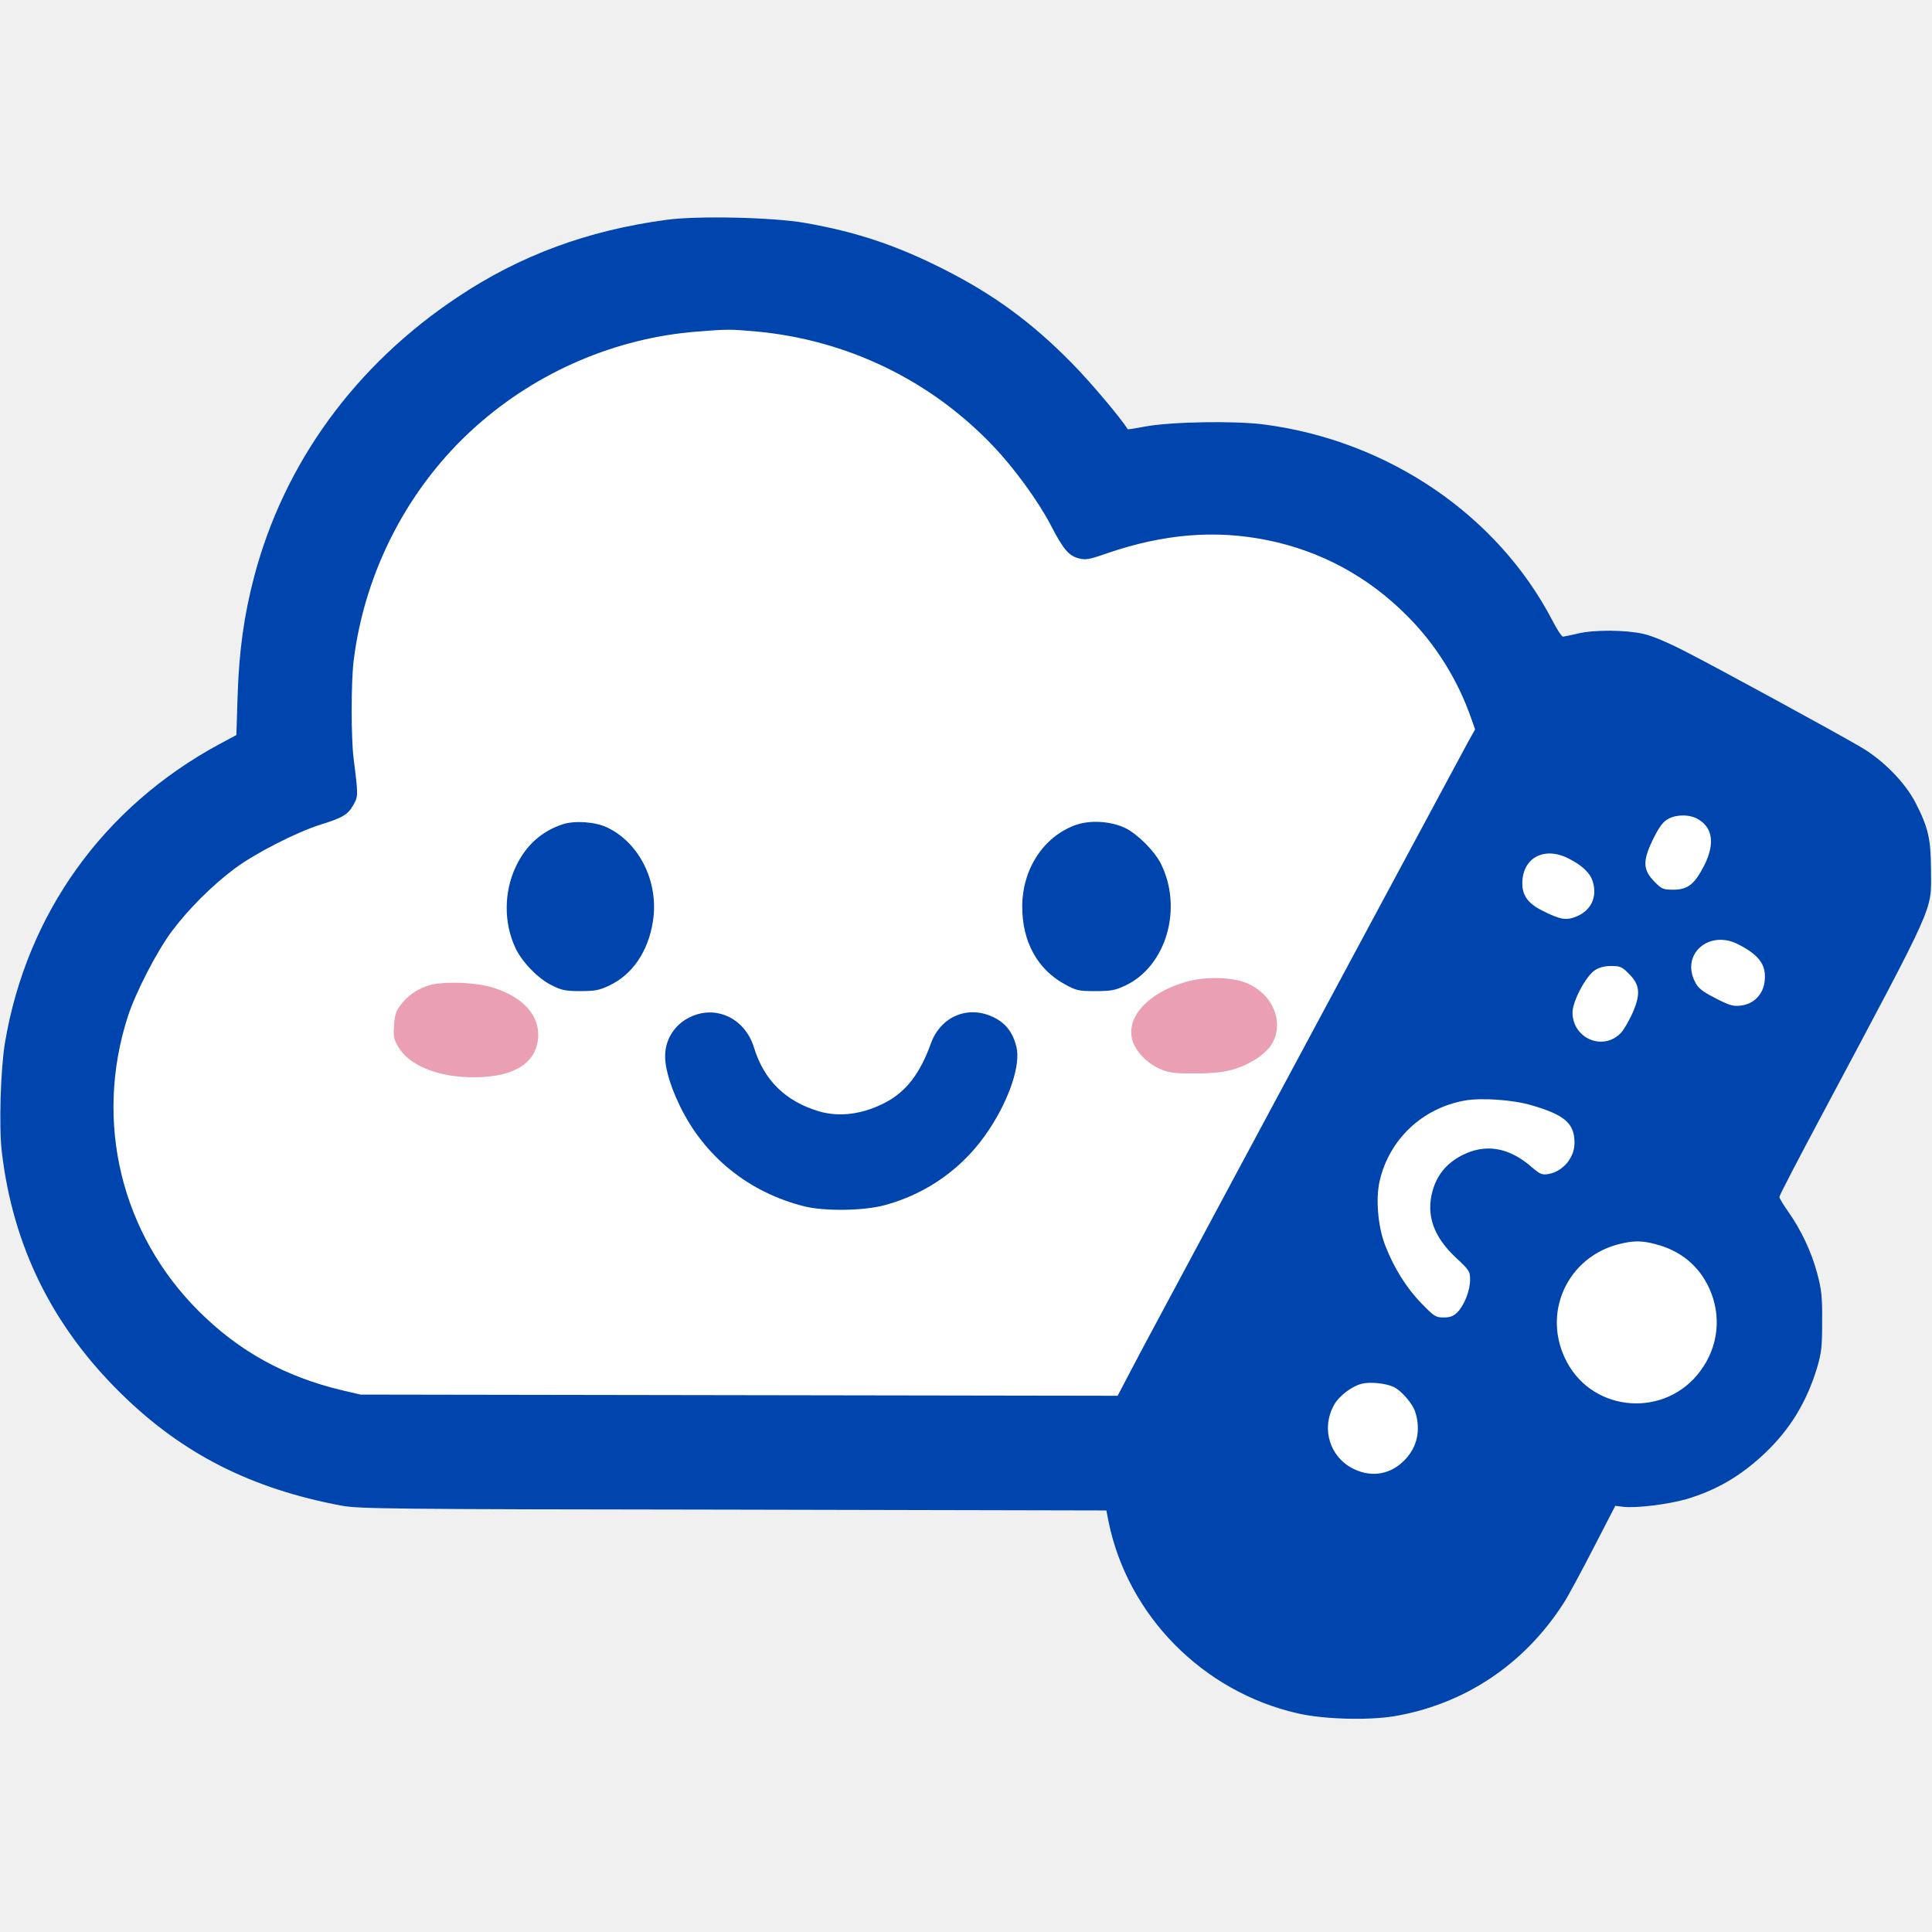
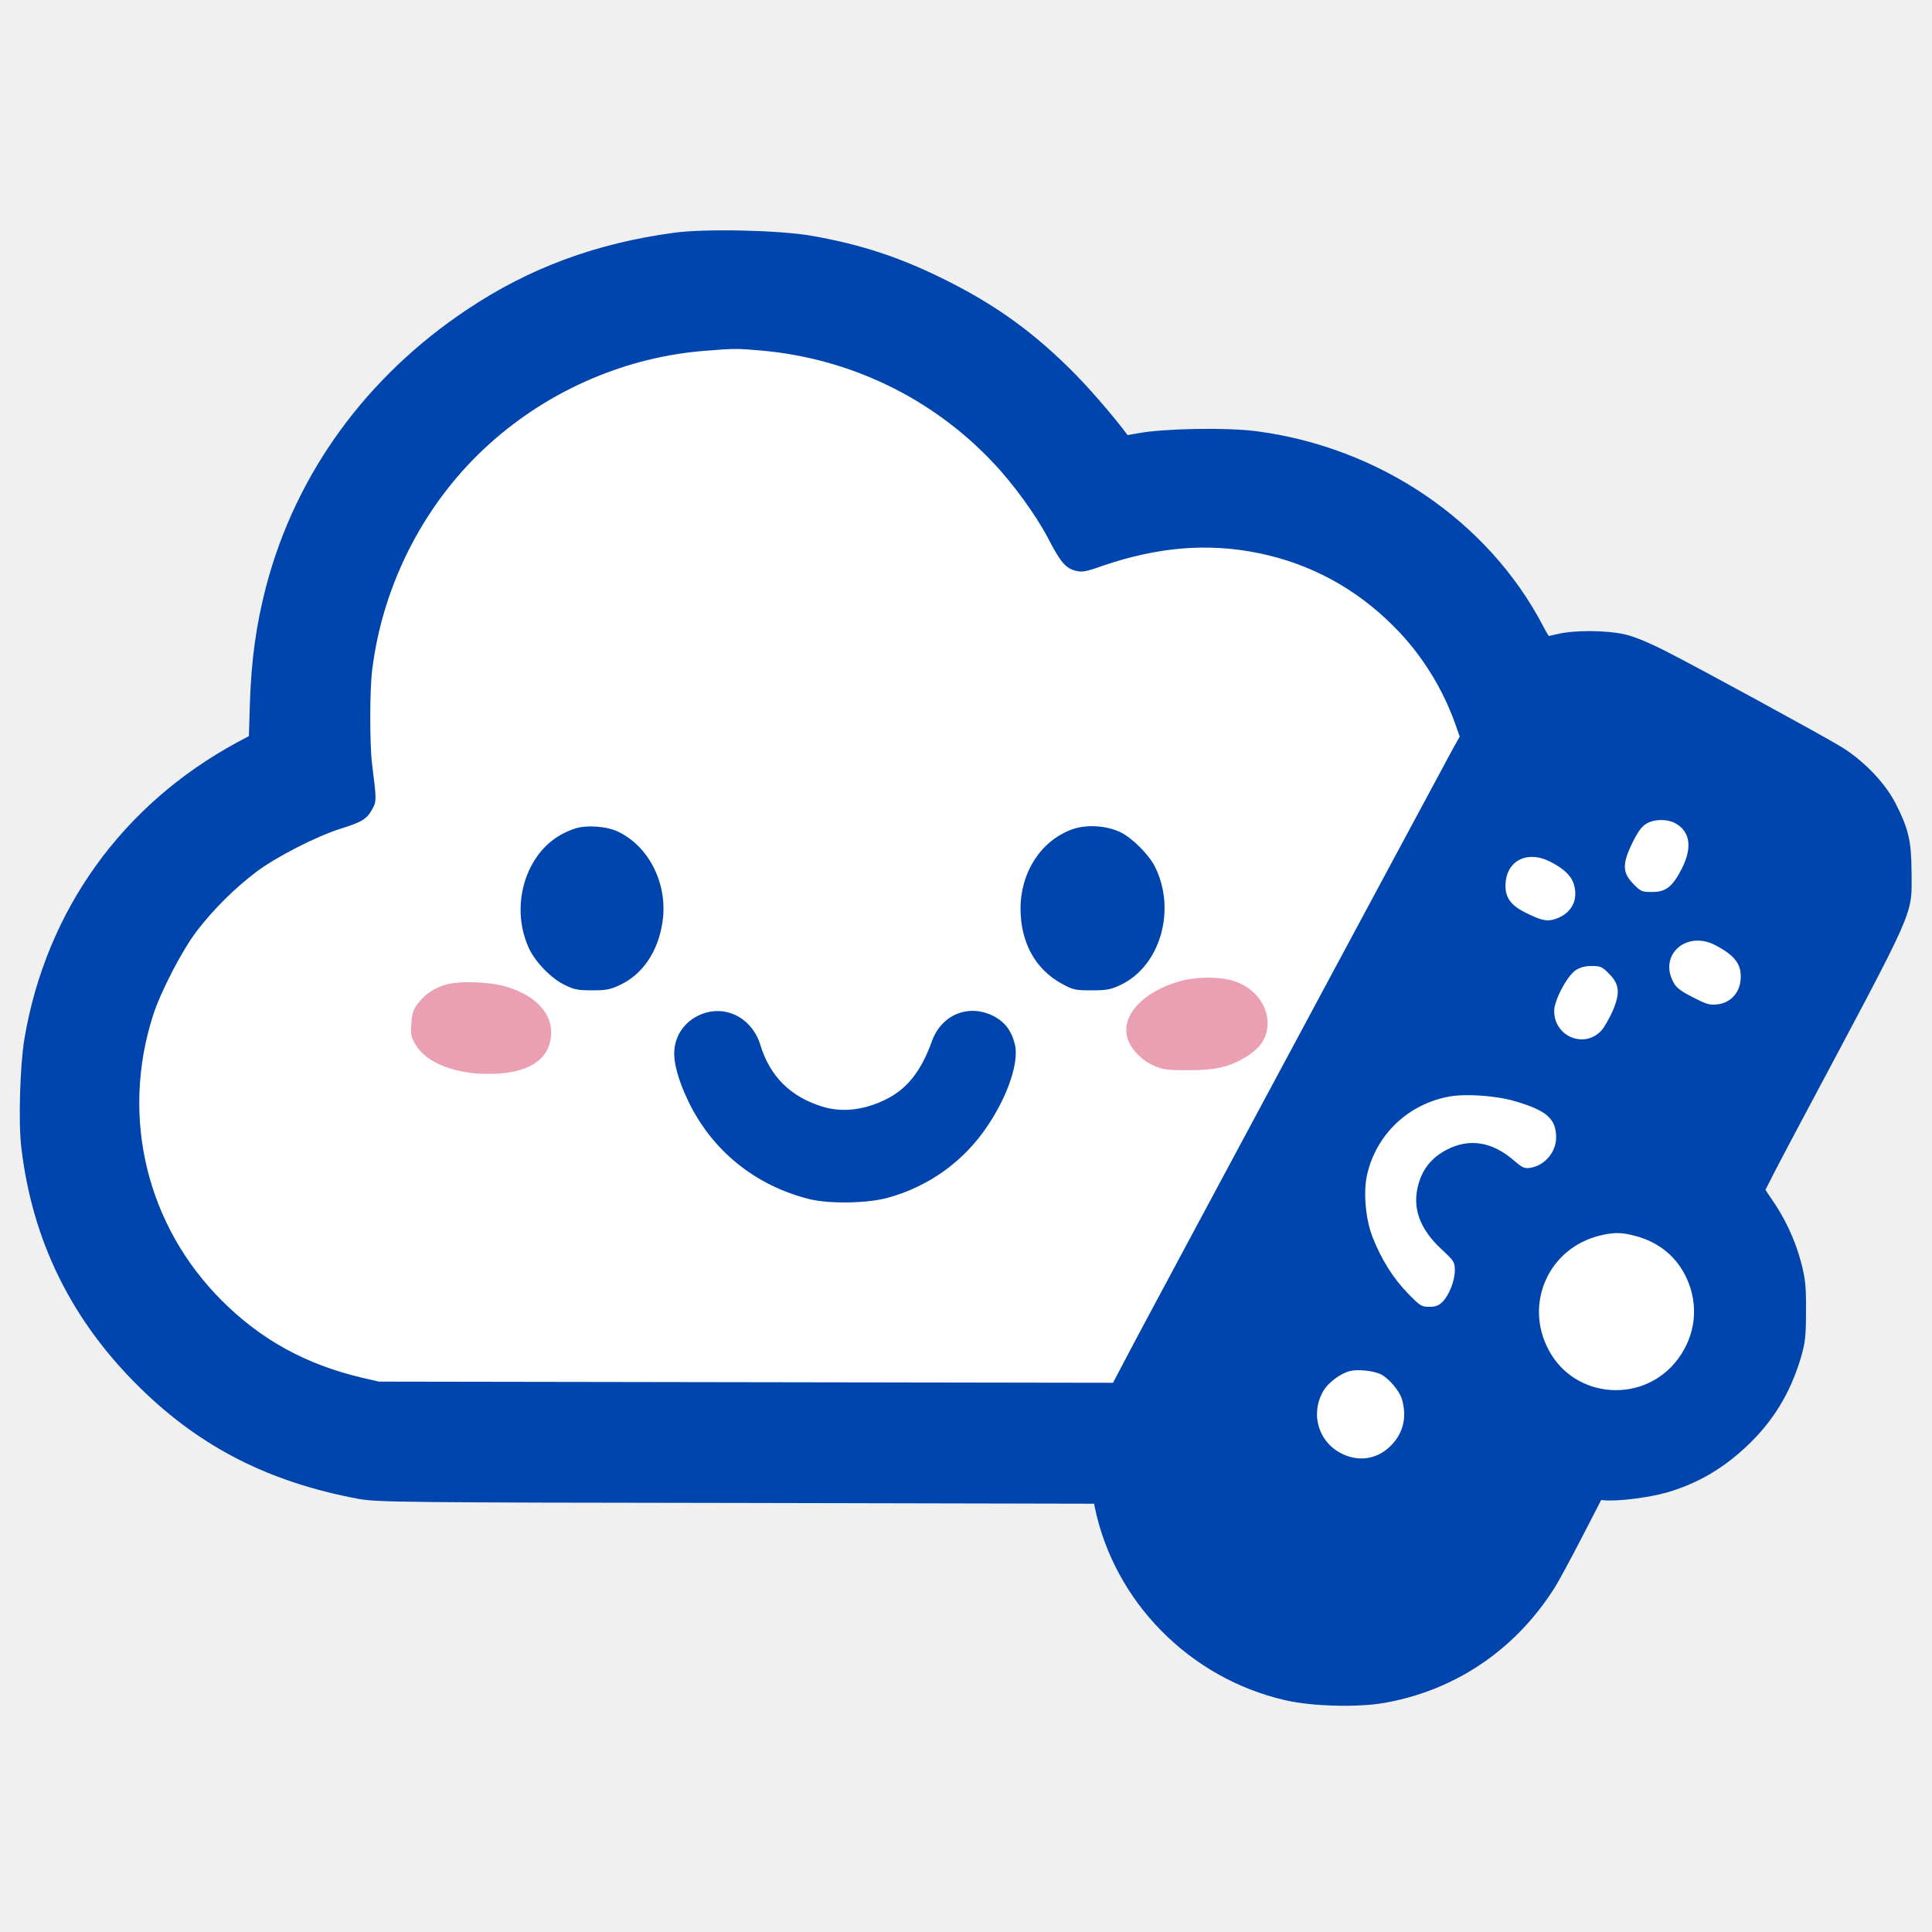
- <svg xmlns="http://www.w3.org/2000/svg" viewBox="27 49 962 962">
-   <path fill="#FFFFFF" d="M358.5 158.5c-39.1 5.3-72.6 17.7-103.6 38.4-51 33.9-86.5 82.7-101.4 139.4-5 19.1-7.5 37-8.2 59.4l-.6 19.3-8.6 4.6C78.5 450.8 40.4 503.8 29.5 568c-2.2 13-3.1 42.1-1.6 54.5 5.5 47.1 25.3 87.1 59.7 120.7C118 773 152.2 790.3 197 798.7c8.8 1.6 22.9 1.8 195.2 2l185.7.4 1.1 5.7c9.6 46.7 46.9 84.5 94 95.3 12.8 3 35 3.6 48 1.5 35.2-5.9 65.1-25.9 84.6-56.4 2-3 8.5-15.1 14.6-26.9l11.1-21.5 4.1.5c6.6.7 22-1.2 31.2-3.8 14.9-4.4 27.2-11.5 39.3-23 12.4-11.8 20.6-25.2 25.8-42.2 2.3-7.8 2.6-10.5 2.6-23.3.1-12.5-.3-15.8-2.5-24.1-2.9-10.8-8-21.5-14.4-30.6-2.4-3.4-4.4-6.7-4.4-7.3 0-.7 9.4-18.8 20.9-40.3 58.3-109.5 54.6-101.3 54.6-122.7-.1-15.5-1.3-20.8-7.8-33.5-5.3-10.1-16.1-21.1-27.3-27.6-11.9-7-70.9-39.2-87-47.4-8.9-4.6-16.7-7.9-21.2-8.9-8.8-2-24.7-2.1-32.7-.1-3.3.8-6.5 1.4-7.2 1.5-.7 0-3.1-3.7-5.4-8.2-27.3-52.3-81.6-89.3-143.2-97.4-15-2-46.7-1.4-59.6 1-4.7.9-8.5 1.5-8.6 1.3-3.4-5.6-18.9-23.9-27.9-33-20.1-20.4-38.9-34.1-63.6-46.6-23.5-11.9-43.4-18.6-69.1-23.1-15.9-2.8-53.8-3.7-69.4-1.5" />
+ <svg xmlns="http://www.w3.org/2000/svg" viewBox="12 34 992 992">
+   <path fill="#FFFFFF" stroke="#0045AD" stroke-width="10" stroke-linejoin="round" d="M358.5 158.5c-39.1 5.3-72.6 17.7-103.6 38.4-51 33.9-86.5 82.7-101.4 139.4-5 19.1-7.5 37-8.2 59.4l-.6 19.3-8.6 4.6C78.5 450.8 40.4 503.8 29.5 568c-2.2 13-3.1 42.1-1.6 54.5 5.5 47.1 25.3 87.1 59.7 120.7C118 773 152.2 790.3 197 798.7c8.8 1.6 22.9 1.8 195.2 2l185.7.4 1.1 5.7c9.6 46.7 46.9 84.5 94 95.3 12.8 3 35 3.6 48 1.5 35.2-5.9 65.1-25.9 84.6-56.4 2-3 8.5-15.1 14.6-26.9l11.1-21.5 4.1.5c6.6.7 22-1.2 31.2-3.8 14.9-4.4 27.2-11.5 39.3-23 12.4-11.8 20.6-25.2 25.8-42.2 2.3-7.8 2.6-10.5 2.6-23.3.1-12.5-.3-15.8-2.5-24.1-2.9-10.8-8-21.5-14.4-30.6-2.4-3.4-4.4-6.7-4.4-7.3 0-.7 9.4-18.8 20.9-40.3 58.3-109.5 54.6-101.3 54.6-122.7-.1-15.5-1.3-20.8-7.8-33.5-5.3-10.1-16.1-21.1-27.3-27.6-11.9-7-70.9-39.2-87-47.4-8.9-4.6-16.7-7.9-21.2-8.9-8.8-2-24.7-2.1-32.7-.1-3.3.8-6.5 1.4-7.2 1.5-.7 0-3.1-3.7-5.4-8.2-27.3-52.3-81.6-89.3-143.2-97.4-15-2-46.7-1.4-59.6 1-4.7.9-8.5 1.5-8.6 1.3-3.4-5.6-18.9-23.9-27.9-33-20.1-20.4-38.9-34.1-63.6-46.6-23.5-11.9-43.4-18.6-69.1-23.1-15.9-2.8-53.8-3.7-69.4-1.5" />
  <path fill="#0045AD" d="M358.5 158.5c-39.1 5.3-72.6 17.7-103.6 38.4-51 33.9-86.5 82.7-101.4 139.4-5 19.1-7.5 37-8.2 59.4l-.6 19.3-8.6 4.6C78.5 450.8 40.4 503.8 29.5 568c-2.2 13-3.1 42.1-1.6 54.5 5.5 47.1 25.3 87.1 59.7 120.7C118 773 152.2 790.3 197 798.7c8.8 1.6 22.9 1.8 195.2 2l185.7.4 1.1 5.7c9.6 46.7 46.9 84.5 94 95.3 12.8 3 35 3.6 48 1.5 35.2-5.9 65.1-25.9 84.6-56.4 2-3 8.5-15.1 14.6-26.9l11.1-21.5 4.1.5c6.6.7 22-1.2 31.2-3.8 14.9-4.4 27.2-11.5 39.3-23 12.4-11.8 20.6-25.2 25.8-42.2 2.3-7.8 2.6-10.5 2.6-23.3.1-12.5-.3-15.8-2.5-24.1-2.9-10.8-8-21.5-14.4-30.6-2.4-3.4-4.4-6.7-4.4-7.3 0-.7 9.4-18.8 20.9-40.3 58.3-109.5 54.6-101.3 54.6-122.7-.1-15.5-1.3-20.8-7.8-33.5-5.3-10.1-16.1-21.1-27.3-27.6-11.9-7-70.9-39.2-87-47.4-8.9-4.6-16.7-7.9-21.2-8.9-8.8-2-24.7-2.1-32.7-.1-3.3.8-6.5 1.4-7.2 1.5-.7 0-3.1-3.7-5.4-8.2-27.3-52.3-81.6-89.3-143.2-97.4-15-2-46.7-1.4-59.6 1-4.7.9-8.5 1.5-8.6 1.3-3.4-5.6-18.9-23.9-27.9-33-20.1-20.4-38.9-34.1-63.6-46.6-23.5-11.9-43.4-18.6-69.1-23.1-15.9-2.8-53.8-3.7-69.4-1.5M403 214c45.6 4.1 87.5 24.3 118.8 57.4 10.3 10.8 22.1 27.1 28.2 38.7 6.4 12.4 9.1 15.6 14.1 16.9 3.4.9 5.1.7 14.1-2.5 28.4-9.7 54-11.8 80-6.5 26.5 5.4 50 18.1 69.3 37.5 14.3 14.2 25.4 32 32.1 51.3l1.9 5.4-3.7 6.6C752.1 429.3 675.9 571.2 639 640c-12.2 22.8-27.3 50.9-33.5 62.5-6.2 11.5-13.7 25.6-16.6 31.2l-5.4 10.3-188.5-.3-188.5-.3-9-2.1c-28.6-6.8-51.4-19.4-71.4-39.3-38.8-38.6-52.3-94.4-35.5-146.7 3.8-11.9 14.6-32.8 22.1-42.8 8.5-11.2 19.7-22.4 31-30.9 10.1-7.6 31-18.3 43.2-22.1 10.7-3.3 13.4-4.9 16.1-9.8 2.4-4.2 2.4-4.7 0-23.7-1.2-10.2-1.2-37.6.1-48 5.5-44.8 27.6-87.1 60.9-116.7 30.7-27.4 69.9-44.1 110.2-47.2 15-1.2 16.2-1.2 28.8-.1m469.7 243c7.2 4.3 8.2 12.3 2.9 22.9-4.8 9.4-8.2 12.1-15.3 12.1-5.1 0-5.9-.3-9.3-3.8-5.9-5.9-6.2-10.2-1.2-20.7 3-6.2 5-9 7.4-10.5 4.3-2.6 11.3-2.6 15.5 0m-64.8 19.4c7.1 3.6 10.9 7.3 12.2 11.6 2.4 7.8-1 14.6-8.5 17.5-4.9 1.9-7.8 1.4-16.7-3.1-7-3.5-9.9-7.5-9.9-13.5 0-12.7 10.8-18.6 22.9-12.5m84.4 42.7c10.6 5.4 14.2 10.2 13.4 18.2-.6 6.7-5.4 11.7-11.9 12.4-3.9.5-5.7-.1-12.7-3.7-6.6-3.4-8.6-5-10.1-8.1-7.1-13.8 6.9-26 21.3-18.8M838 533.8c5.6 5.5 6 10 2 19.4-1.8 4-4.4 8.5-5.8 10-8.8 9.4-24.2 3-24.2-10.1 0-5.4 6.5-17.8 11-20.9 2.3-1.5 4.8-2.2 8.3-2.2 4.4 0 5.4.4 8.7 3.8m-48.2 65.6c16.4 4.8 21.2 9 21.2 18.7 0 7.4-5.8 14.3-13.1 15.5-3.1.5-4.1.1-8.5-3.7-11.2-9.7-22.9-11.6-34.5-5.6-7.5 3.9-12.2 9.5-14.5 17.4-3.5 12.1.3 23 11.6 33.6 6.7 6.2 7 6.8 7 11 0 5.3-2.9 12.7-6.4 16.2-1.9 1.9-3.6 2.5-6.8 2.5-3.9 0-4.7-.5-10.8-6.8-7.5-7.6-13.8-17.6-18.2-28.9-3.7-9.3-4.9-23.5-2.8-32.4 4.8-20.6 21.2-36.1 42.3-39.9 8.5-1.5 24.1-.4 33.5 2.4m61.5 69.1c12.5 3.2 21.7 10.8 26.8 22 6.2 13.7 4.6 28.9-4.4 41.1-17.2 23.4-53 21-66.5-4.4-12.8-23.9 0-52.4 26.3-58.8 6.9-1.7 11.1-1.7 17.8.1m-130.8 70.9c4.2 1.8 10.2 8.7 11.4 13.3 2.5 8.7.7 16.6-5 22.8-6.9 7.5-16.4 9.4-25.5 5.1-12.2-5.7-16.8-20.2-10.1-32.1 2.5-4.5 8.9-9.3 13.8-10.5 4-1 11.2-.3 15.4 1.4" />
  <path fill="#0045AD" d="M307.3 459.4c-10.7 3.5-18.5 10.6-23.5 21.2-5.9 12.6-6 27.7-.3 40.1 3.2 7.1 11.5 15.7 18.4 19 4.8 2.4 6.8 2.8 14.1 2.8 7.1 0 9.4-.4 14.2-2.7 11.7-5.4 19.6-17.1 21.9-32 3.1-19.4-6.6-39.1-22.8-46.8-5.9-2.8-16.1-3.5-22-1.6M562.3 459.9c-15.9 5.9-26.3 22-26.3 40.6 0 17.4 7.6 31.2 21.2 38.6 5.8 3.2 7 3.4 15.3 3.4 7.7 0 9.8-.4 14.7-2.7 20.6-9.6 29-38.8 17.7-61-3.2-6.2-11.5-14.5-17.6-17.5-7.4-3.5-17.7-4.1-25-1.4M369.9 555.8c-6.6 3.4-11 9.9-11.6 17-.7 6.3 1.9 15.8 7.2 26.8 12.2 25.3 34.4 43.2 62.1 50.1 10.2 2.5 29.5 2.2 39.9-.6 21.5-5.8 39.9-19.1 52.1-37.8 10.1-15.3 15.7-32.2 13.5-41.1-1.8-7.1-5.2-11.6-11.2-14.6-12.7-6.3-26.5-.6-31.4 13-5.3 14.8-12.2 23.8-22.3 29.2-11.3 6-23 7.6-33.3 4.6-16.8-5-27.5-15.5-32.5-31.9-4.6-14.8-19.5-21.5-32.5-14.7" />
  <path fill="#EA9FB3" d="M617.5 537.9c-19 5.5-30 17.7-26.6 29.2 1.7 5.5 7.1 11.2 13.4 14 4.6 2.1 6.7 2.4 17.7 2.4 14.2 0 21.1-1.6 29.8-6.8 2.9-1.7 6.4-4.8 7.8-6.8 7.6-11.1 1.4-26.5-12.9-31.8-7.3-2.7-20.4-2.8-29.2-.2M241.1 539.5c-6.2 1.8-10.8 4.9-14.8 10.1-2.1 2.9-2.8 5-3.1 10-.4 5.5-.1 7 2.2 10.8 5.4 9.2 20 15.1 37.6 15 20.6 0 31.9-7.5 32-21.3 0-10.2-8.2-18.8-22.1-23.2-8.6-2.8-24.5-3.4-31.8-1.4" />
</svg>
